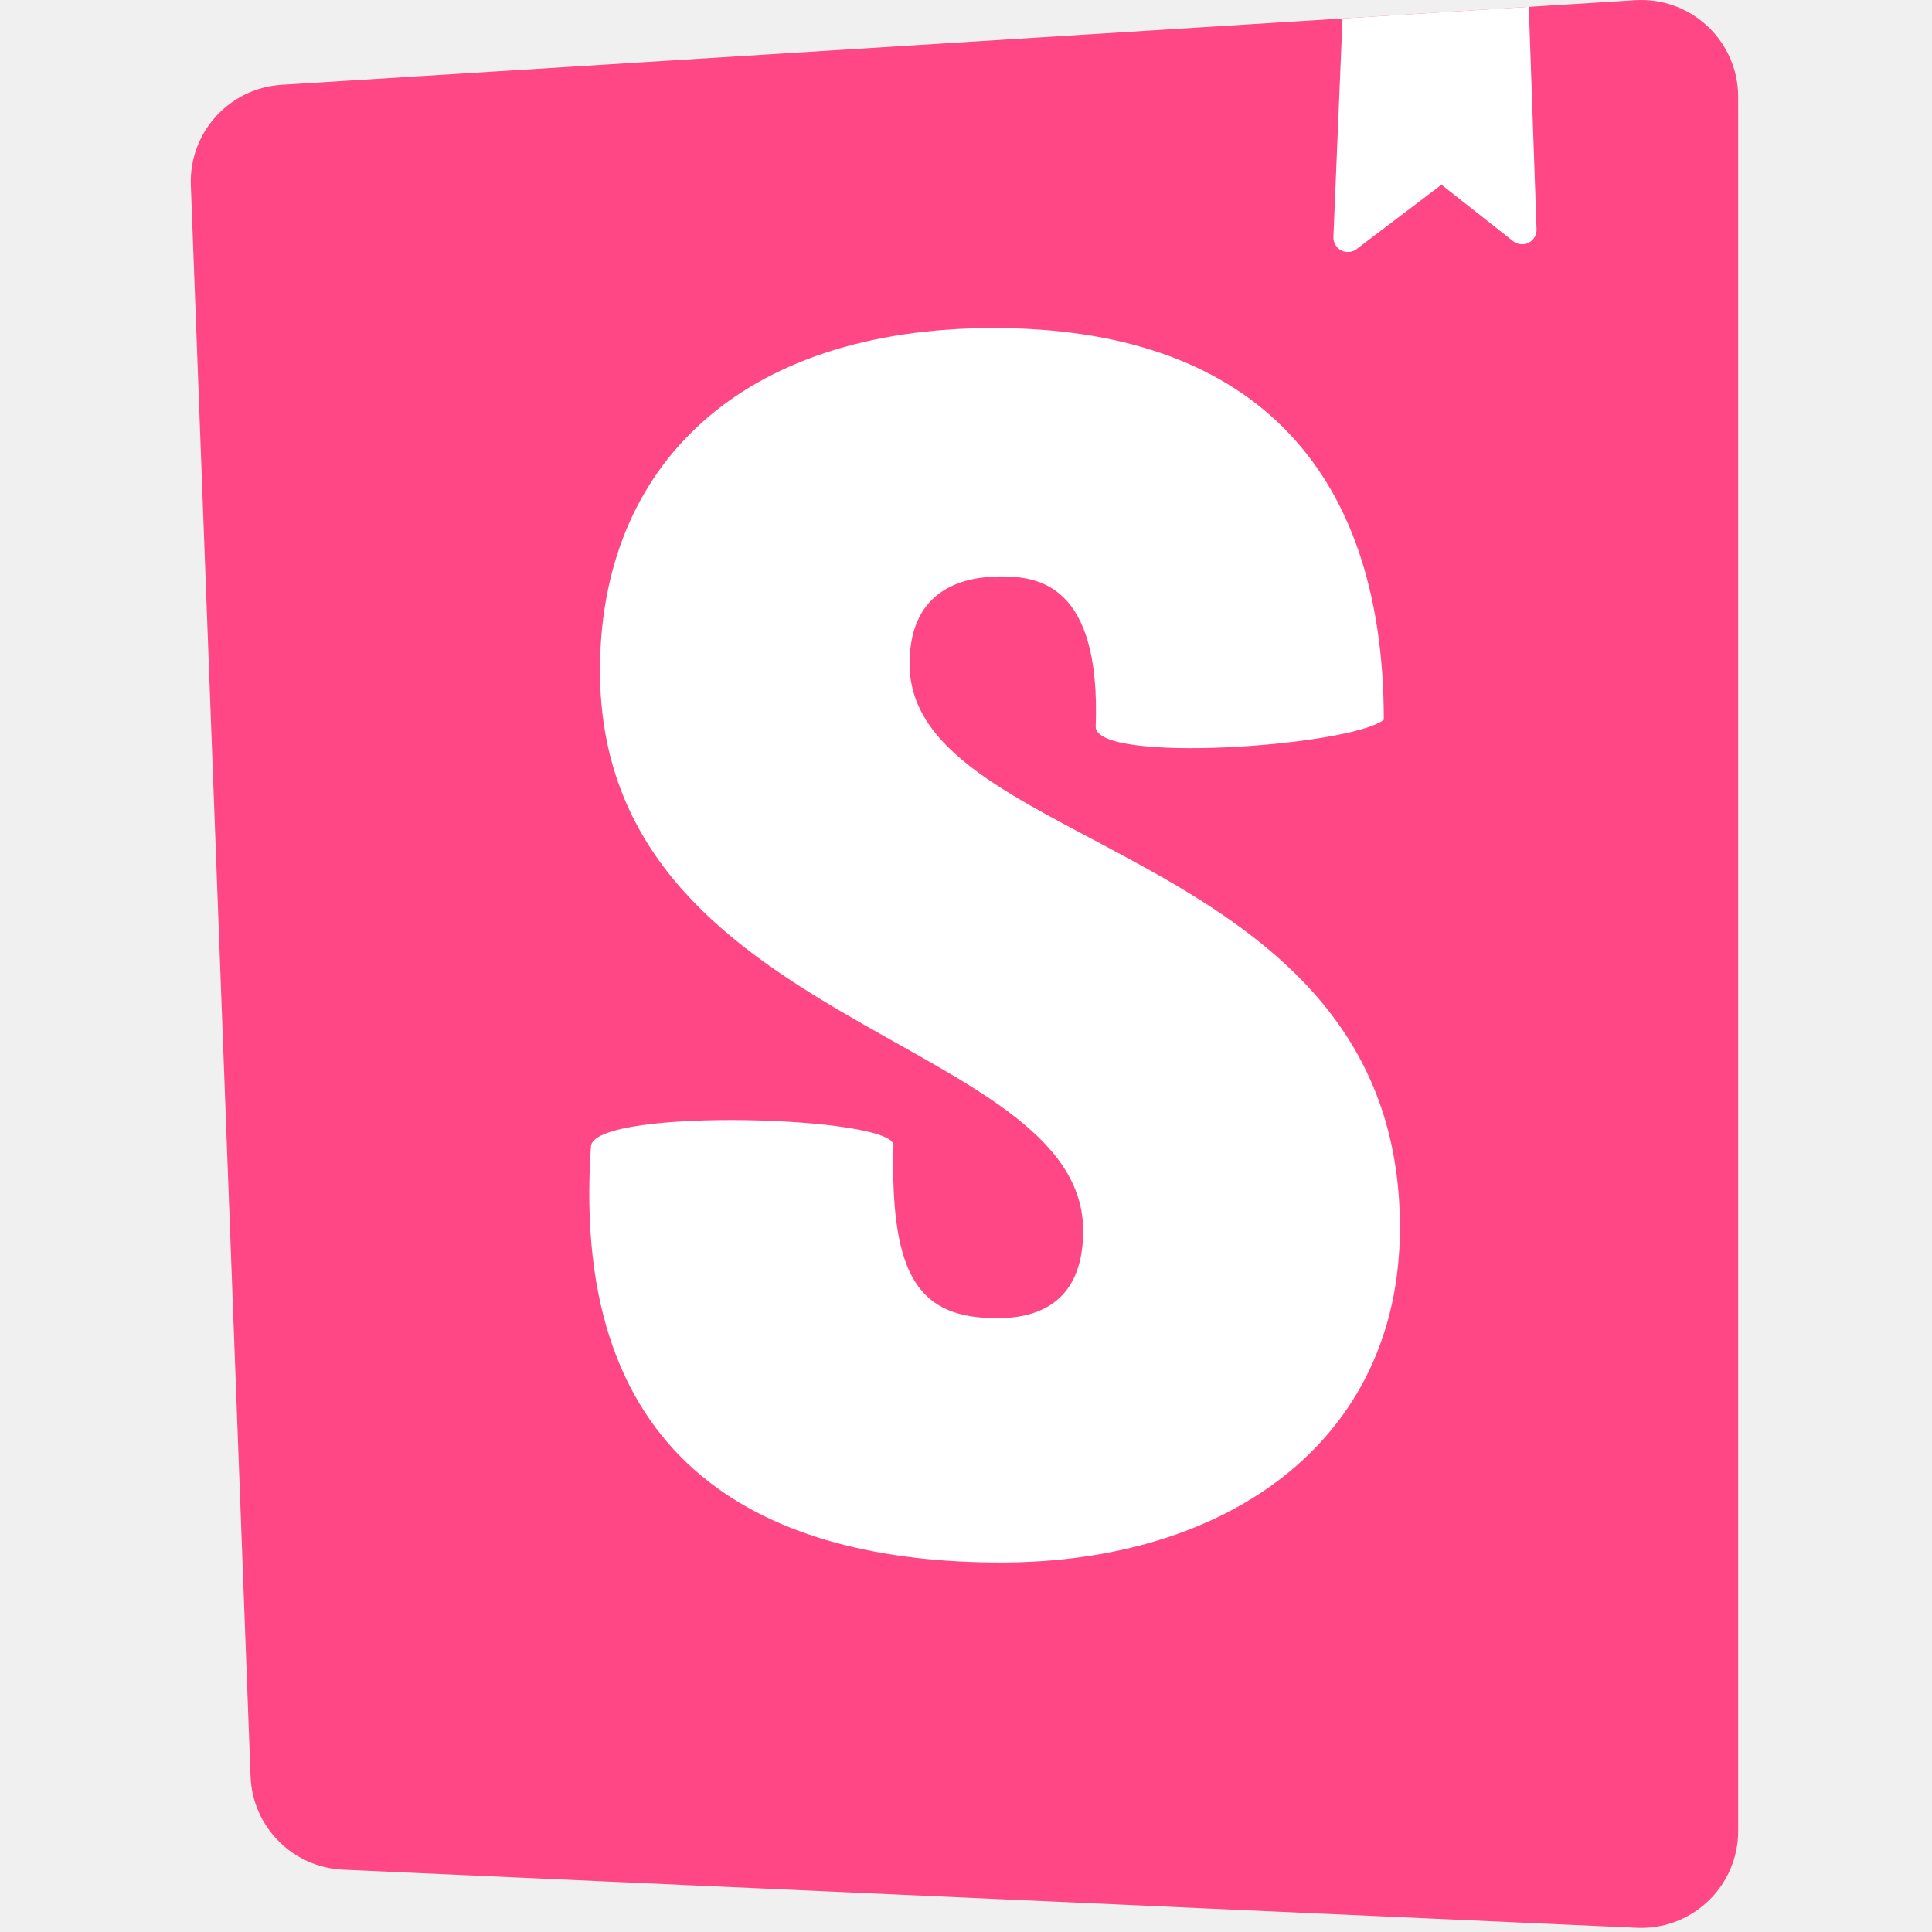
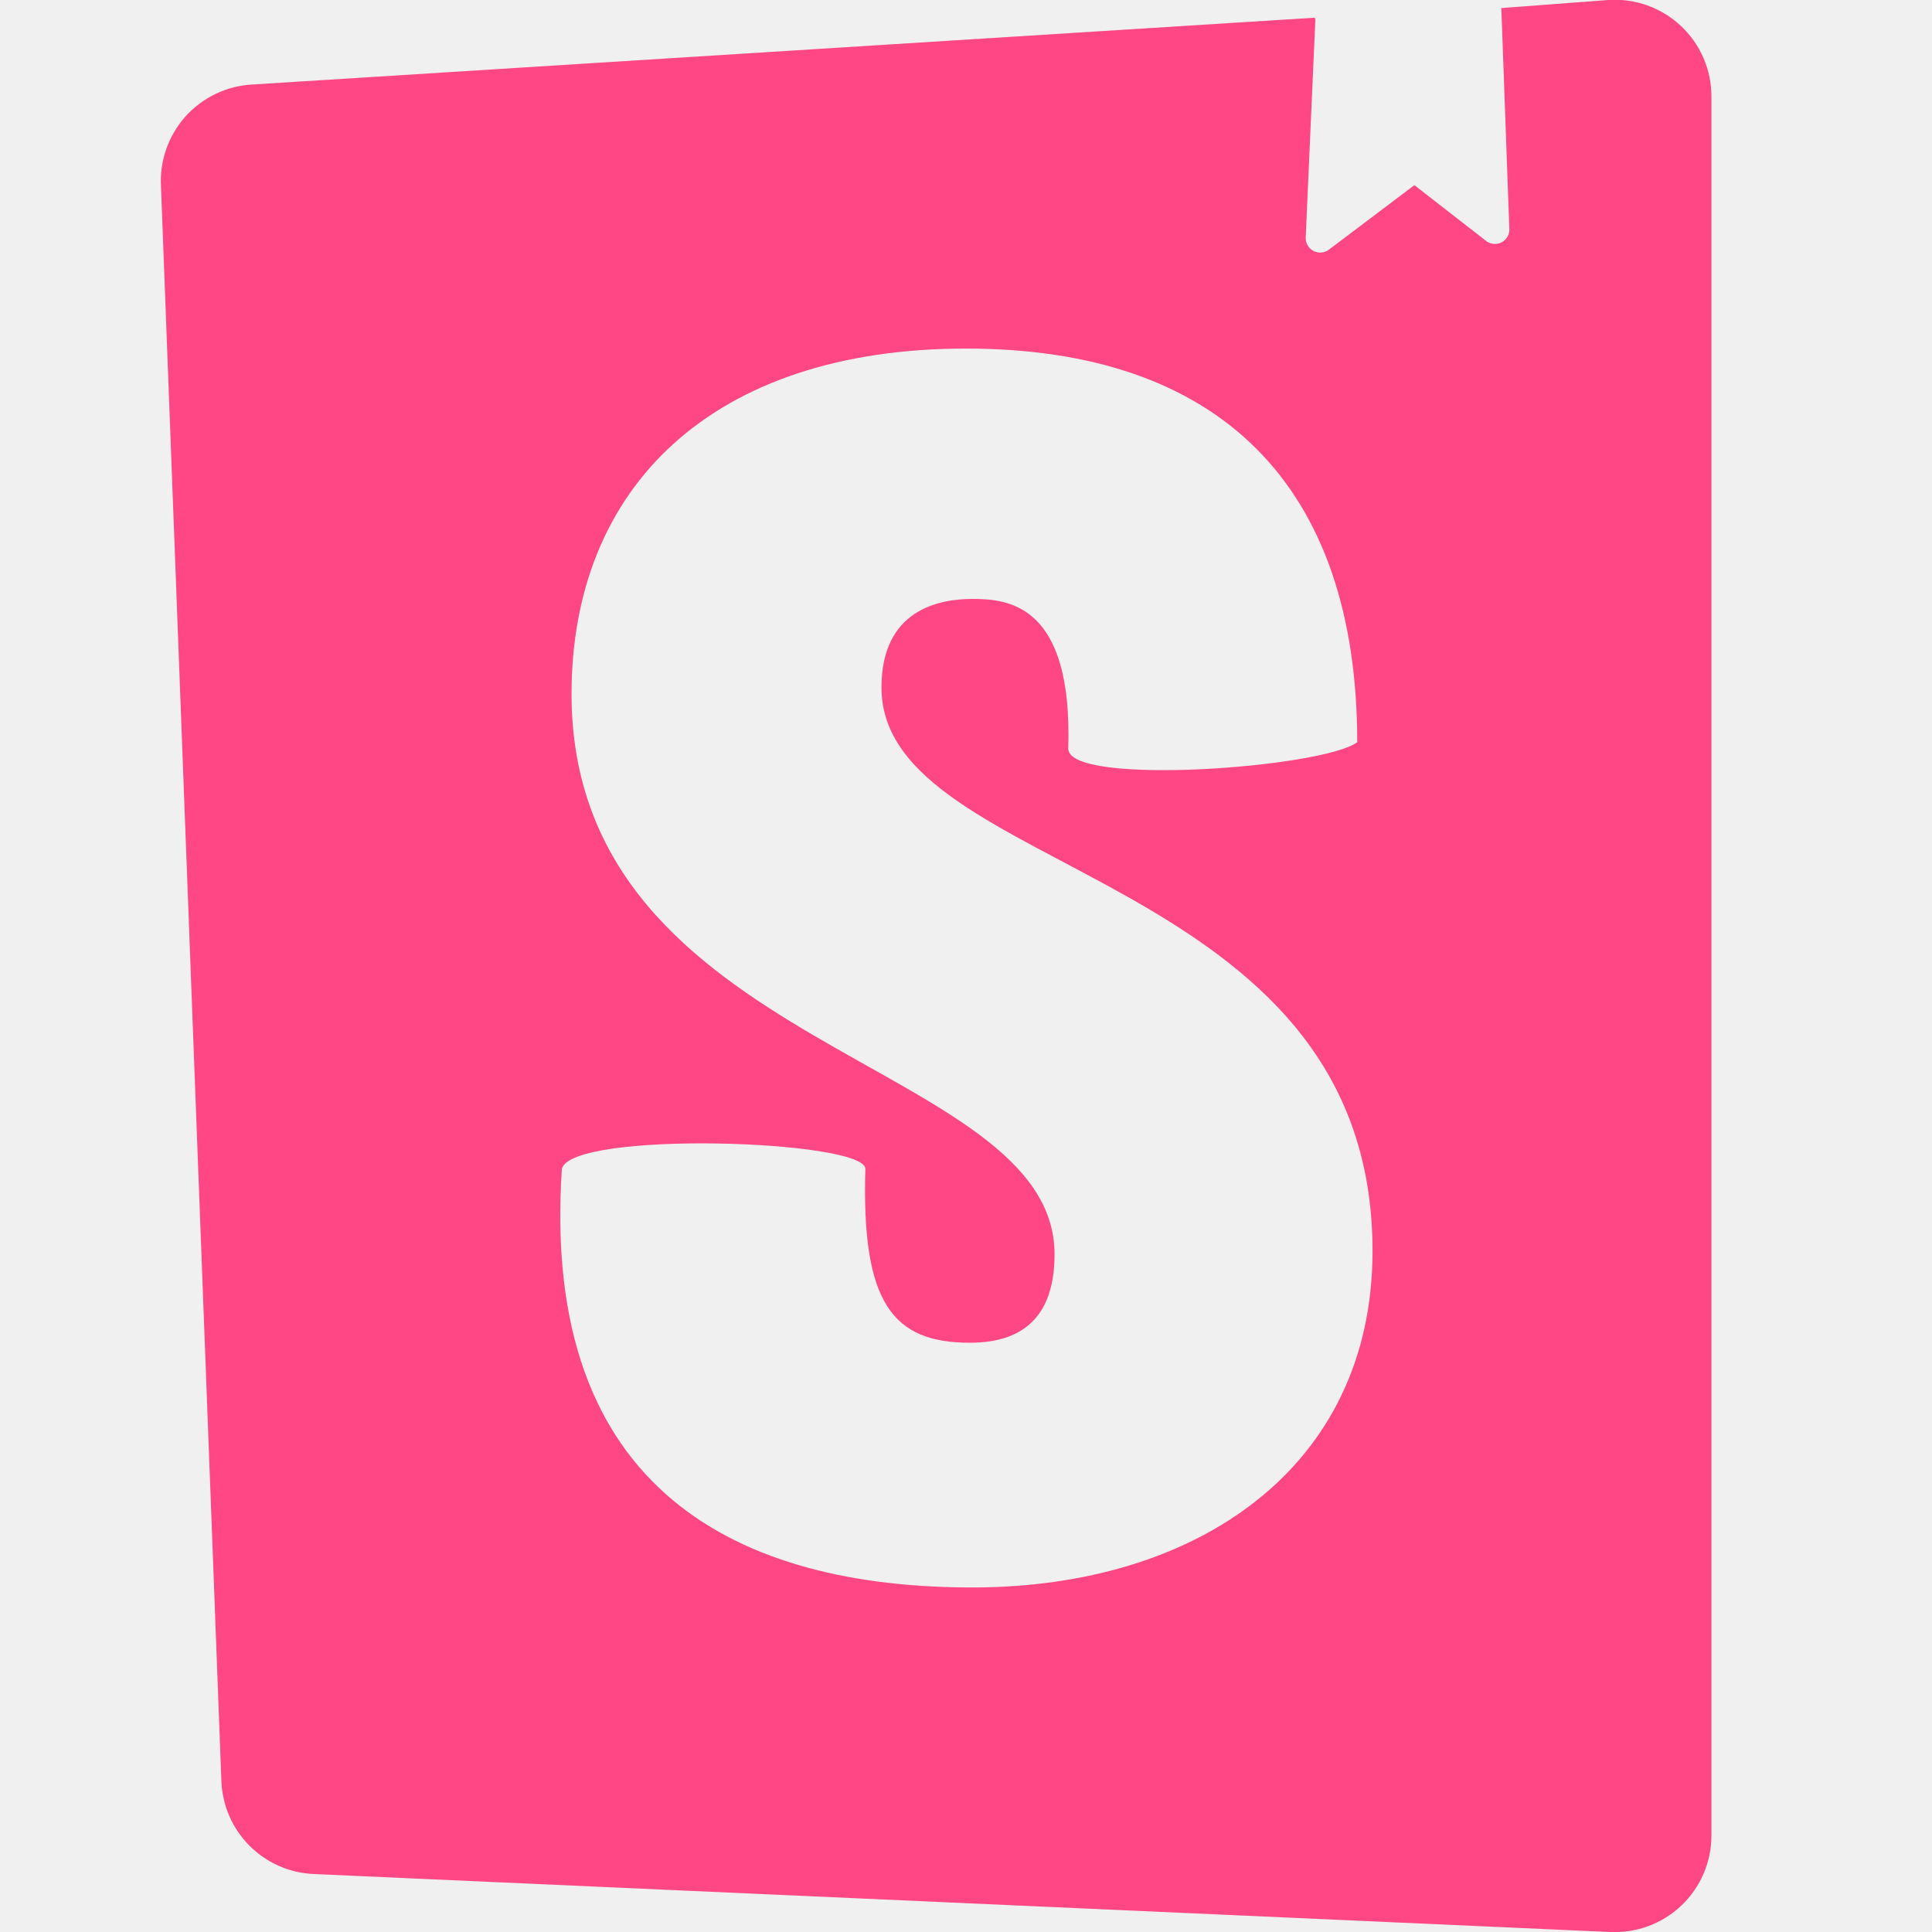
- <svg xmlns="http://www.w3.org/2000/svg" xmlns:xlink="http://www.w3.org/1999/xlink" width="800px" height="800px" viewBox="-31.5 0 319 319" version="1.1" preserveAspectRatio="xMidYMid">
-   <defs>
-     <path d="M9.872,293.324 L0.011,30.573 C-0.314,21.896 6.339,14.541 15.006,14 L238.494,0.032 C247.316,-0.52 254.915,6.185 255.466,15.007 C255.487,15.339 255.497,15.672 255.497,16.005 L255.497,302.319 C255.497,311.158 248.332,318.323 239.493,318.323 C239.253,318.323 239.014,318.318 238.775,318.307 L25.148,308.712 C16.828,308.339 10.185,301.647 9.872,293.324 L9.872,293.324 Z" id="path-1">
- 
- </path>
-   </defs>
-   <g>
-     <mask id="mask-2" fill="white">
-       <use xlink:href="#path-1">
- 
- </use>
-     </mask>
-     <use fill="#FF4785" fill-rule="nonzero" xlink:href="#path-1">
- 
- </use>
-     <path d="M188.665,39.127 L190.192,2.411 L220.884,0 L222.206,37.863 C222.252,39.181 221.221,40.287 219.903,40.333 C219.339,40.352 218.786,40.172 218.342,39.822 L206.507,30.498 L192.494,41.128 C191.443,41.925 189.945,41.72 189.149,40.669 C188.813,40.227 188.642,39.682 188.665,39.127 Z M149.414,119.98 C149.414,126.207 191.356,123.223 196.986,118.849 C196.986,76.447 174.234,54.165 132.571,54.165 C90.909,54.165 67.566,76.793 67.566,110.736 C67.566,169.852 147.345,170.984 147.345,203.229 C147.345,212.281 142.913,217.655 133.162,217.655 C120.457,217.655 115.433,211.166 116.024,189.103 C116.024,184.317 67.566,182.825 66.088,189.103 C62.326,242.569 95.636,257.99 133.753,257.99 C170.688,257.99 199.645,238.303 199.645,202.664 C199.645,139.304 118.684,141.001 118.684,109.605 C118.684,96.876 128.139,95.179 133.753,95.179 C139.663,95.179 150.3,96.221 149.414,119.98 Z" fill="#FFFFFF" fill-rule="nonzero" mask="url(#mask-2)">
- 
- </path>
-   </g>
+ <svg xmlns="http://www.w3.org/2000/svg" fill="#FF4785" width="800px" height="800px" viewBox="0 0 24 24" role="img">
+   <path d="M16.34.24l-.12 2.71a.18.18 0 0 0 .29.15l1.06-.8.9.7a.18.18 0 0 0 .28-.14L18.65.1l1.33-.1a1.2 1.2 0 0 1 1.28 1.2v21.6A1.2 1.2 0 0 1 20 24l-16.1-.72a1.2 1.2 0 0 1-1.15-1.16L2 2.32a1.2 1.2 0 0 1 1.13-1.27l13.2-.83.01.02zM13.27 9.3c0 .47 3.16.24 3.59-.08 0-3.2-1.72-4.89-4.86-4.89-3.15 0-4.9 1.72-4.9 4.29 0 4.45 6 4.53 6 6.96 0 .7-.32 1.1-1.05 1.1-.96 0-1.35-.49-1.3-2.16 0-.36-3.65-.48-3.77 0-.27 4.03 2.23 5.2 5.1 5.2 2.79 0 4.97-1.49 4.97-4.18 0-4.77-6.1-4.64-6.1-7 0-.97.72-1.1 1.13-1.1.45 0 1.25.07 1.19 1.87z" />
</svg>
